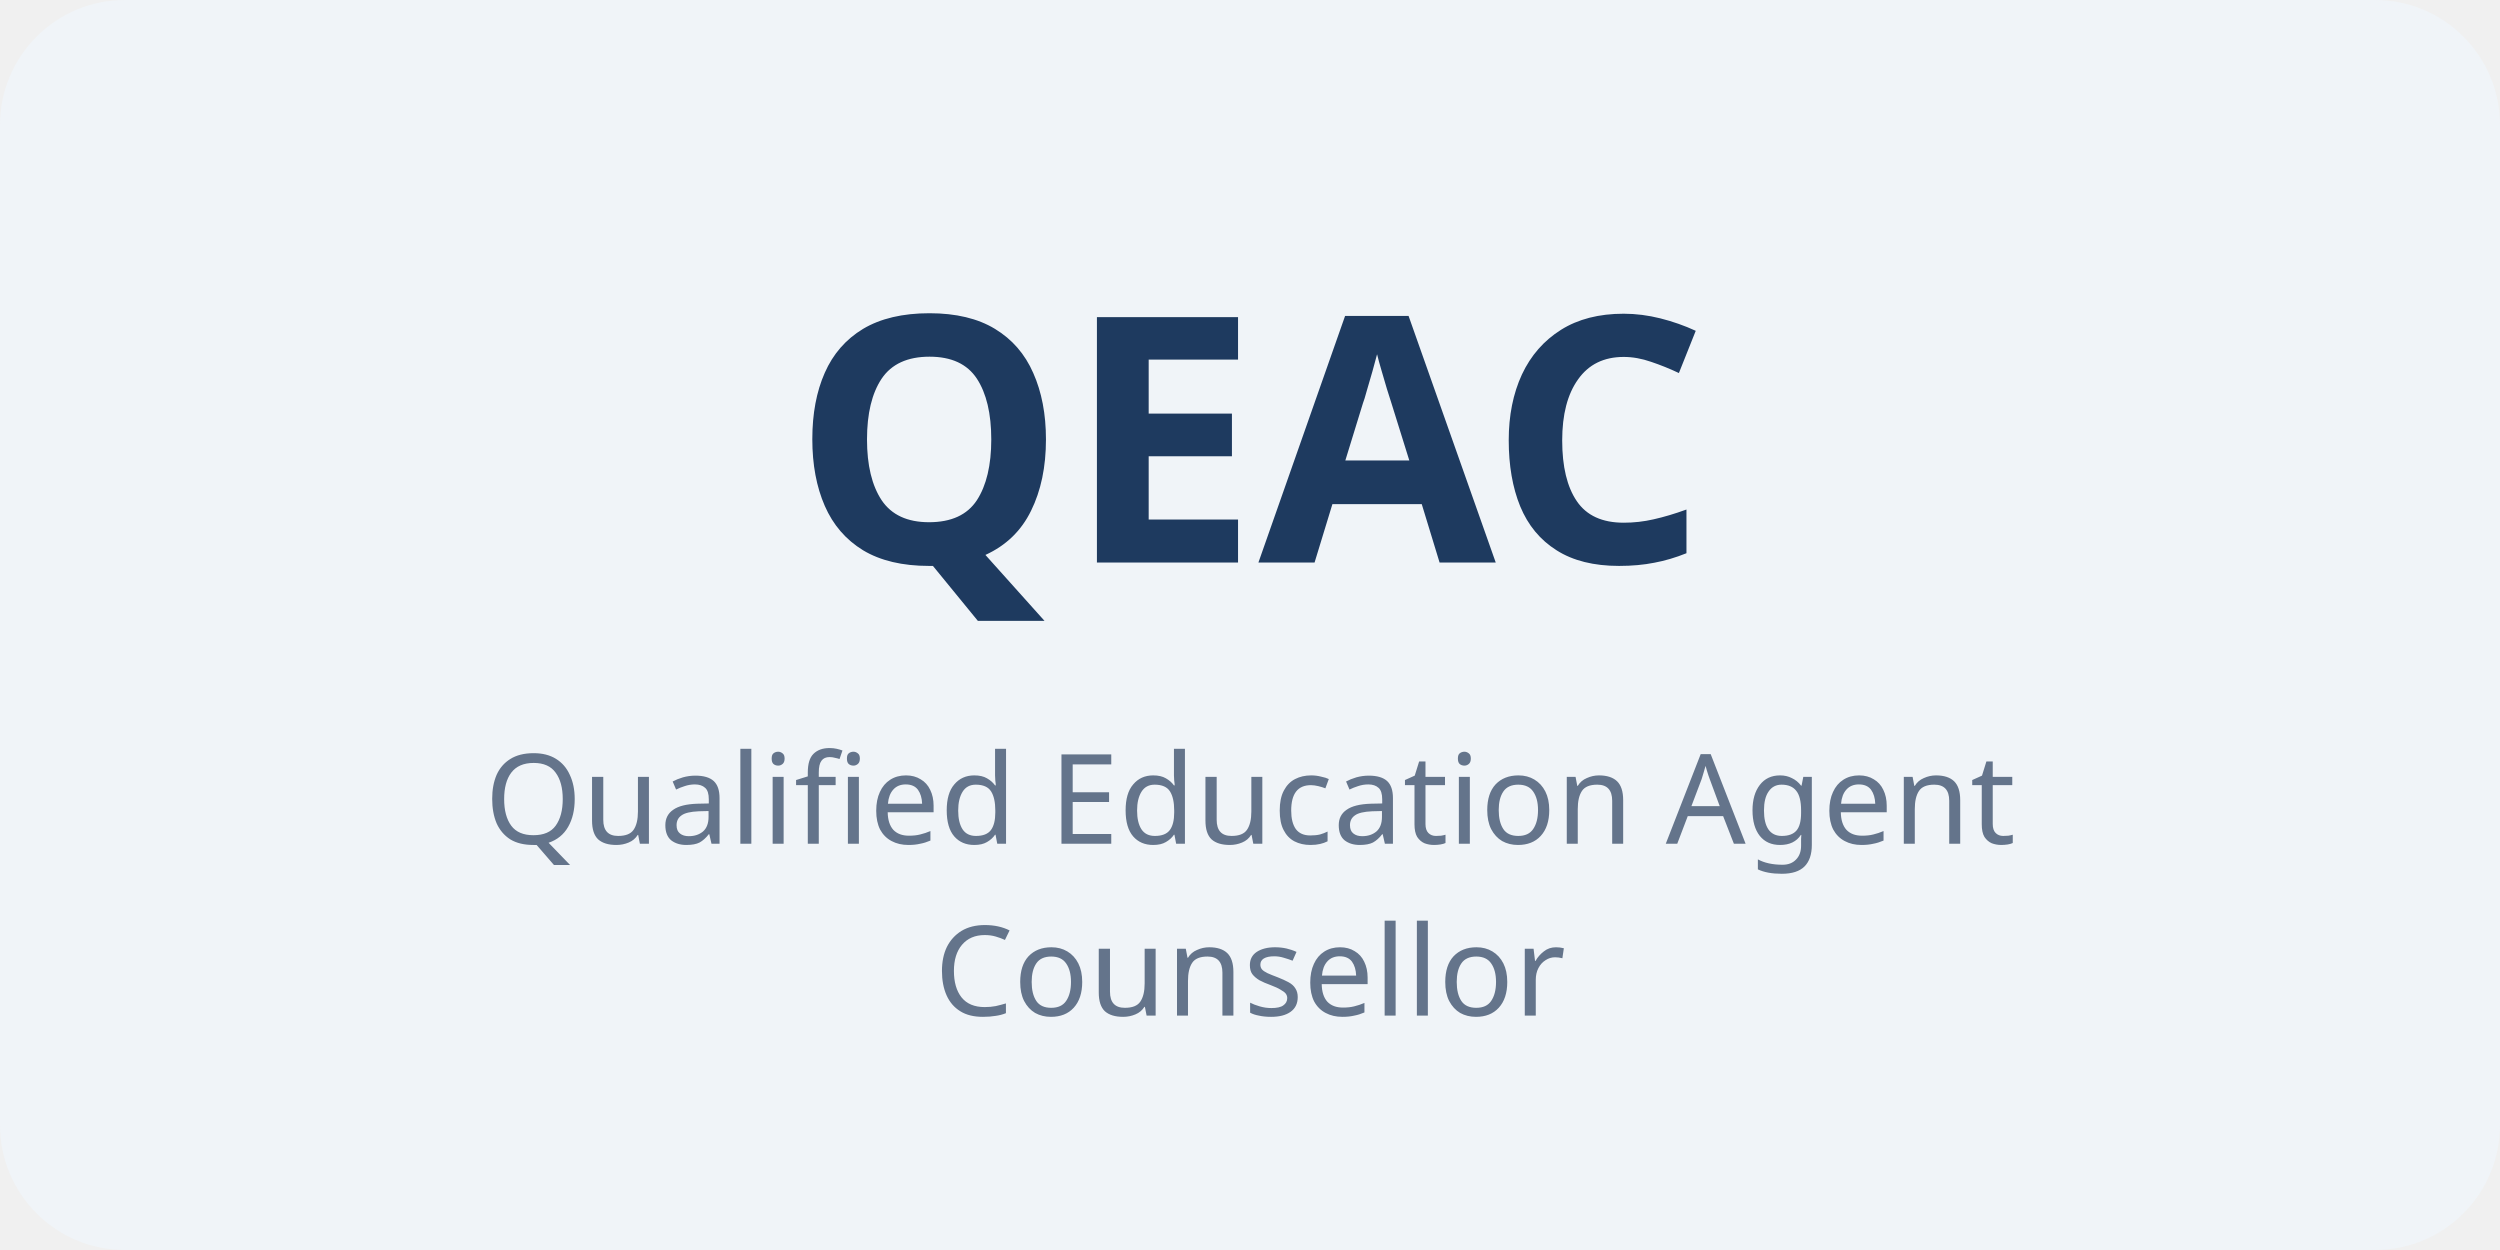
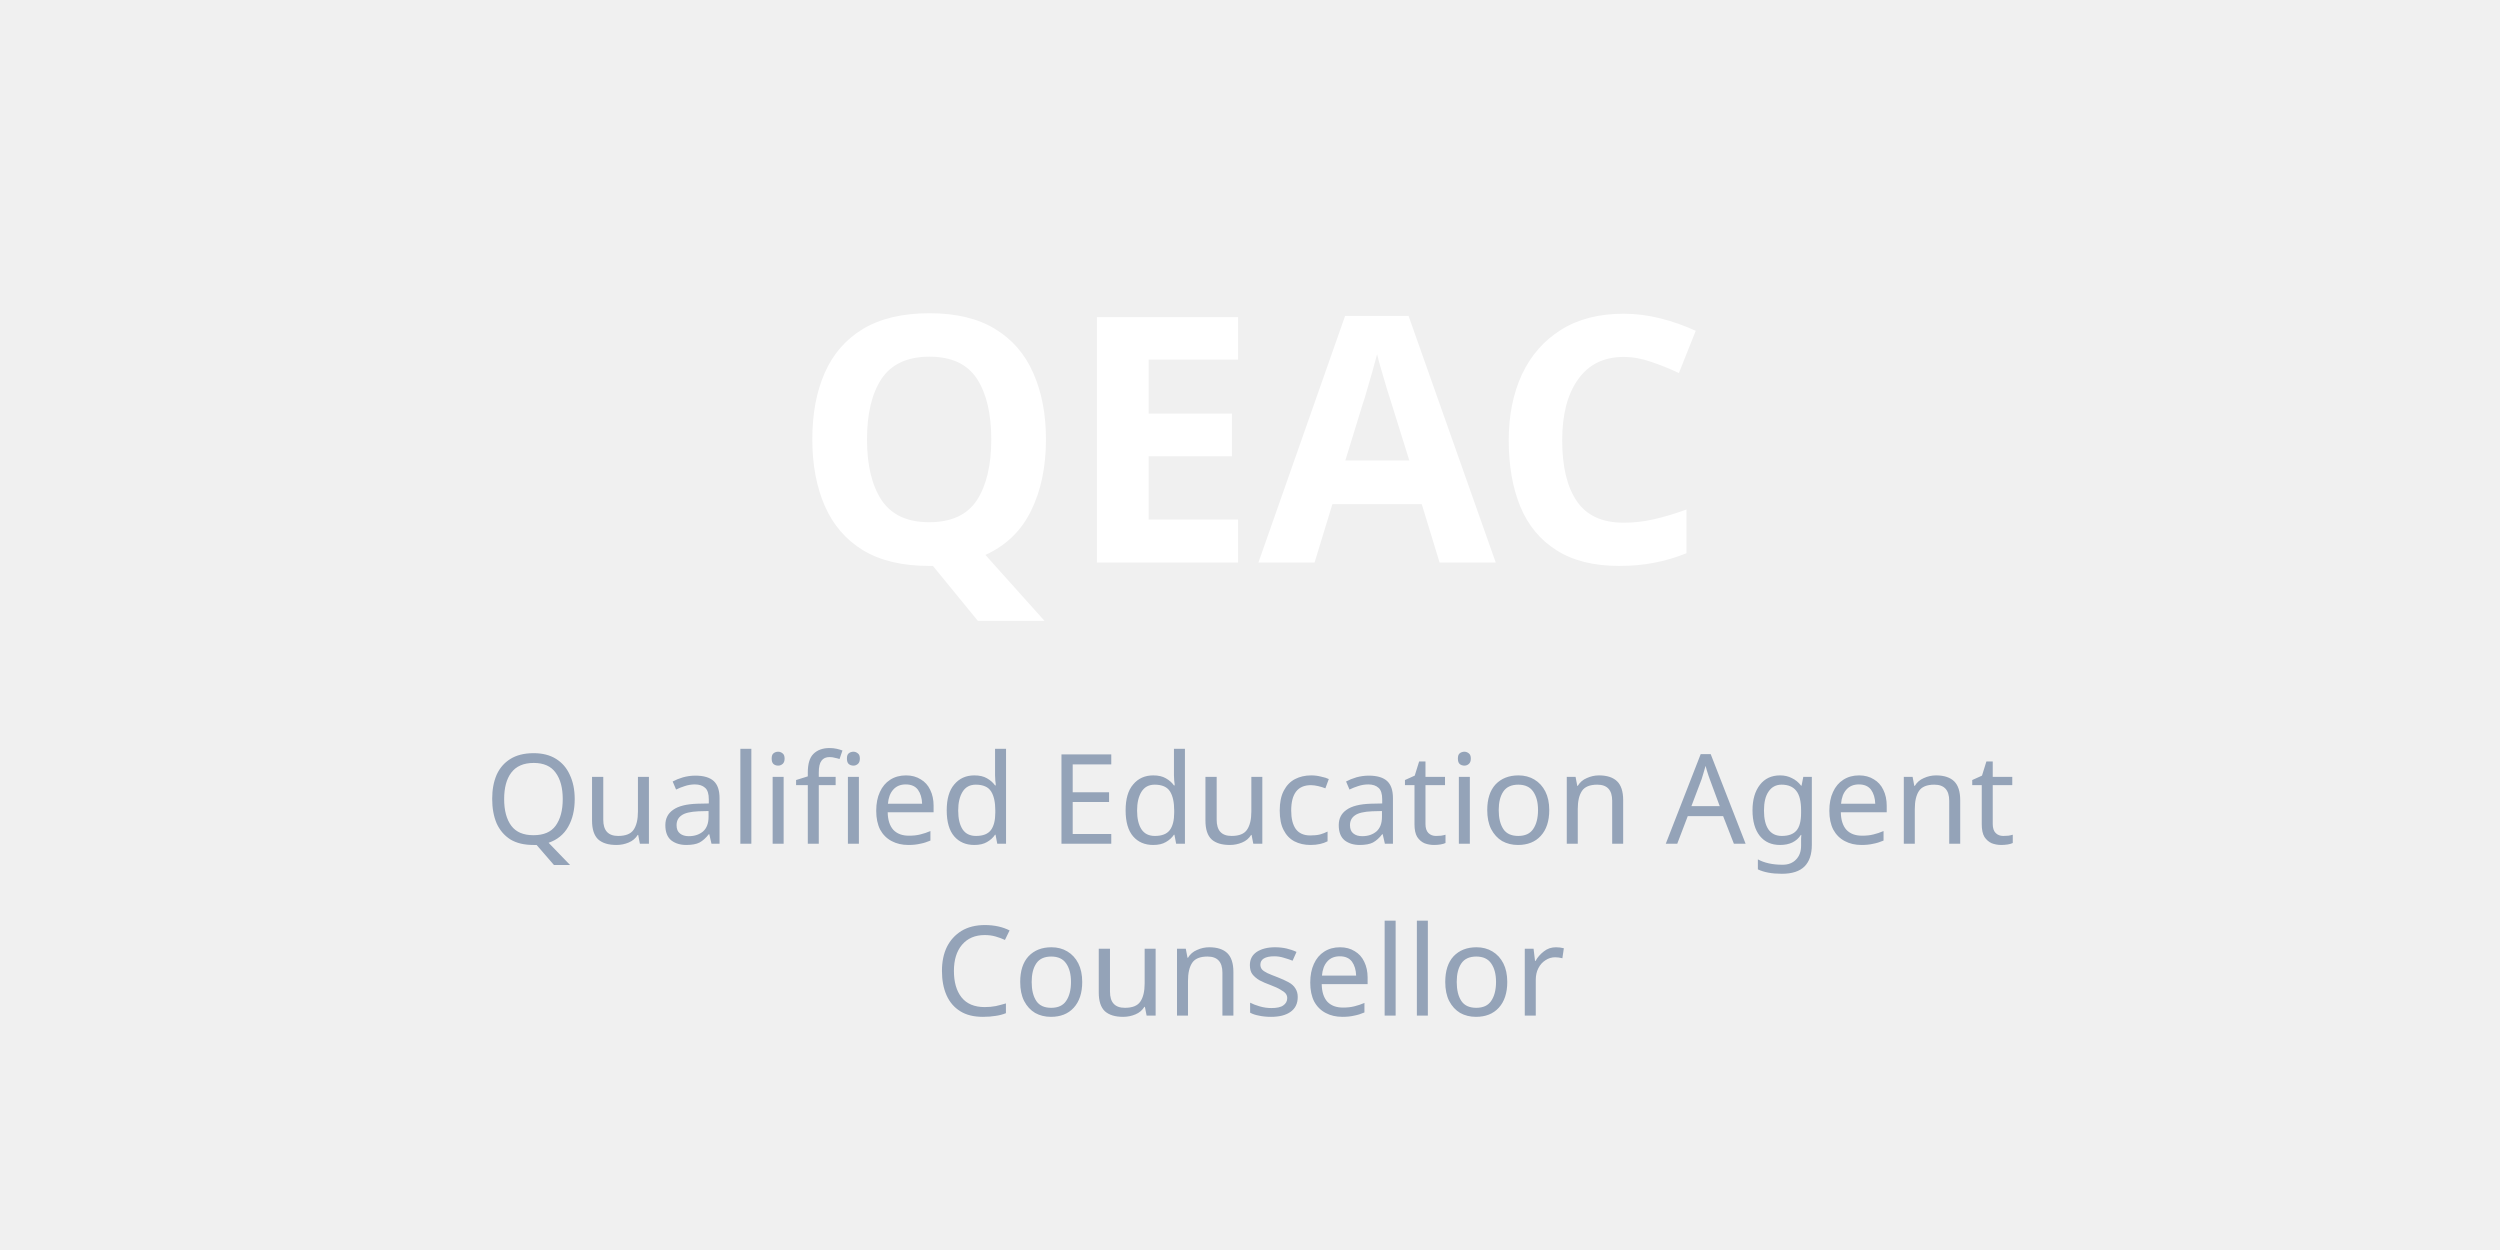
<svg xmlns="http://www.w3.org/2000/svg" viewBox="0 0 160 80" fill="none">
-   <rect width="160" height="80" rx="8" fill="#f0f4f8" />
-   <text x="80" y="36" text-anchor="middle" font-family="system-ui, sans-serif" font-size="22" font-weight="700" fill="#1e3a5f">QEAC</text>
-   <text x="80" y="54" text-anchor="middle" font-family="system-ui, sans-serif" font-size="8" fill="#64748b">Qualified Education Agent</text>
-   <text x="80" y="65" text-anchor="middle" font-family="system-ui, sans-serif" font-size="8" fill="#64748b">Counsellor</text>
+   <text x="80" y="36" text-anchor="middle" font-family="system-ui, sans-serif" font-size="22" font-weight="700" fill="#ffffff">QEAC</text>
+   <text x="80" y="54" text-anchor="middle" font-family="system-ui, sans-serif" font-size="8" fill="#94a3b8">Qualified Education Agent</text>
+   <text x="80" y="65" text-anchor="middle" font-family="system-ui, sans-serif" font-size="8" fill="#94a3b8">Counsellor</text>
</svg>
